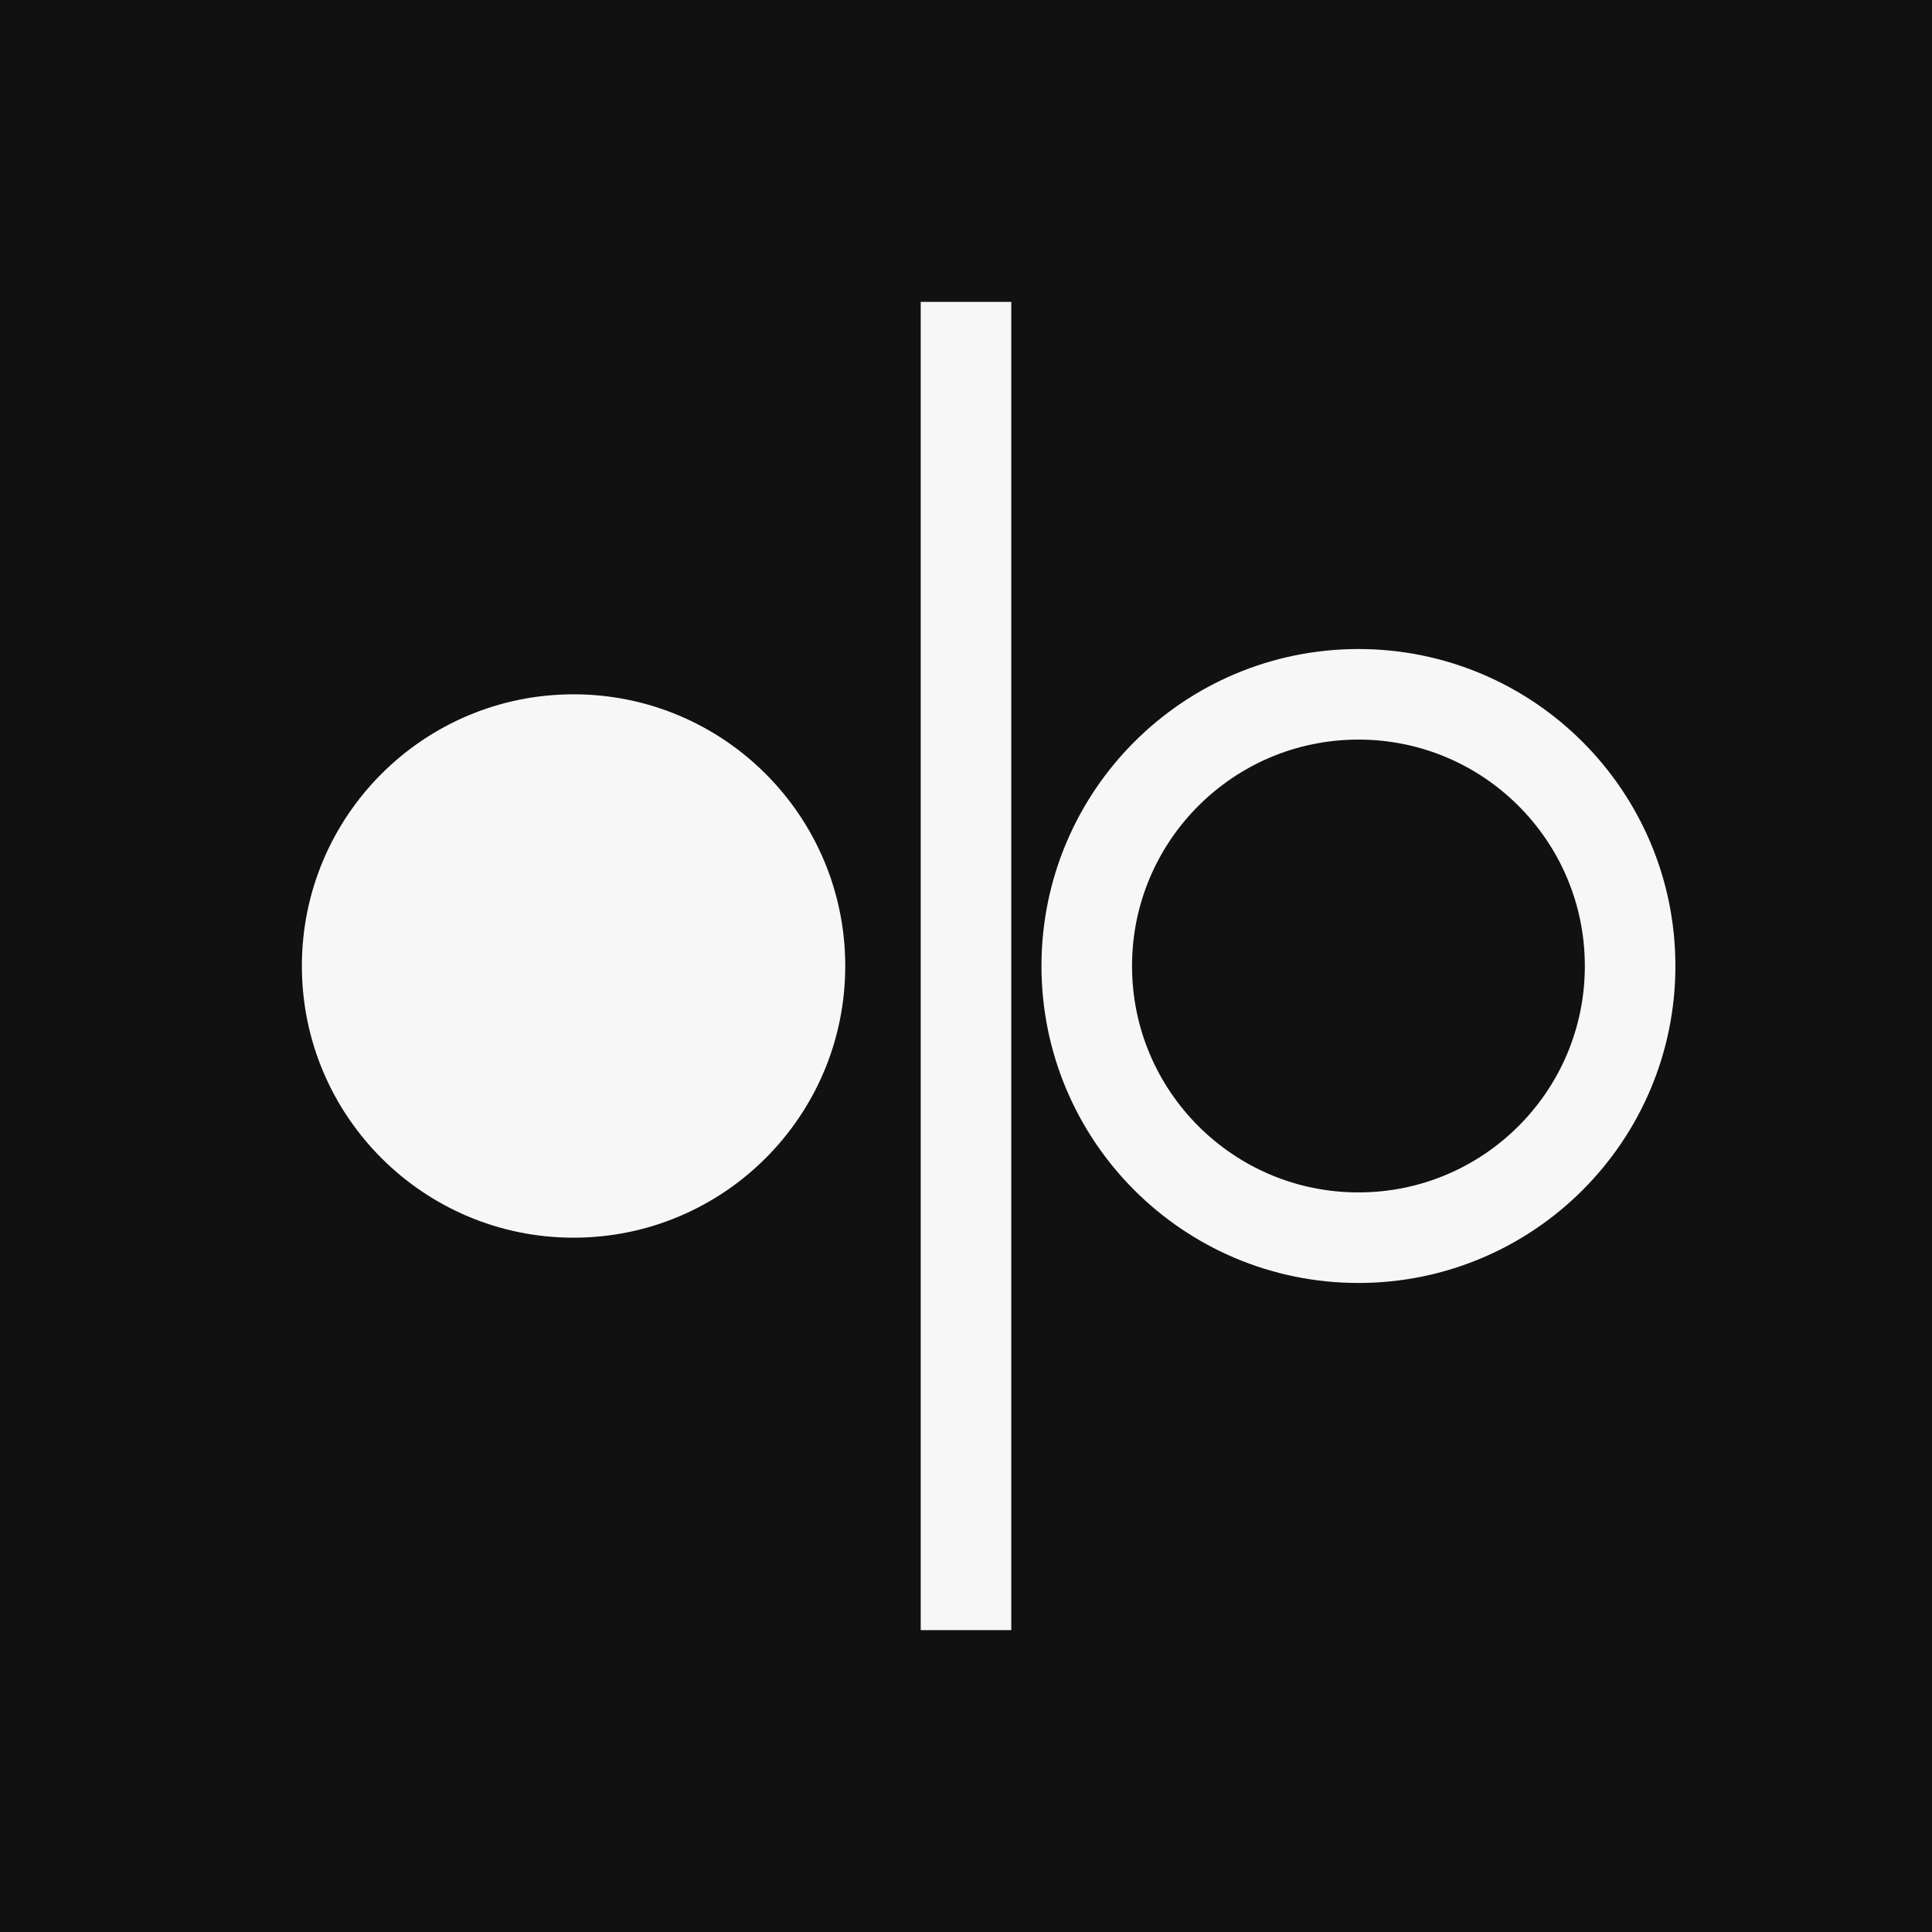
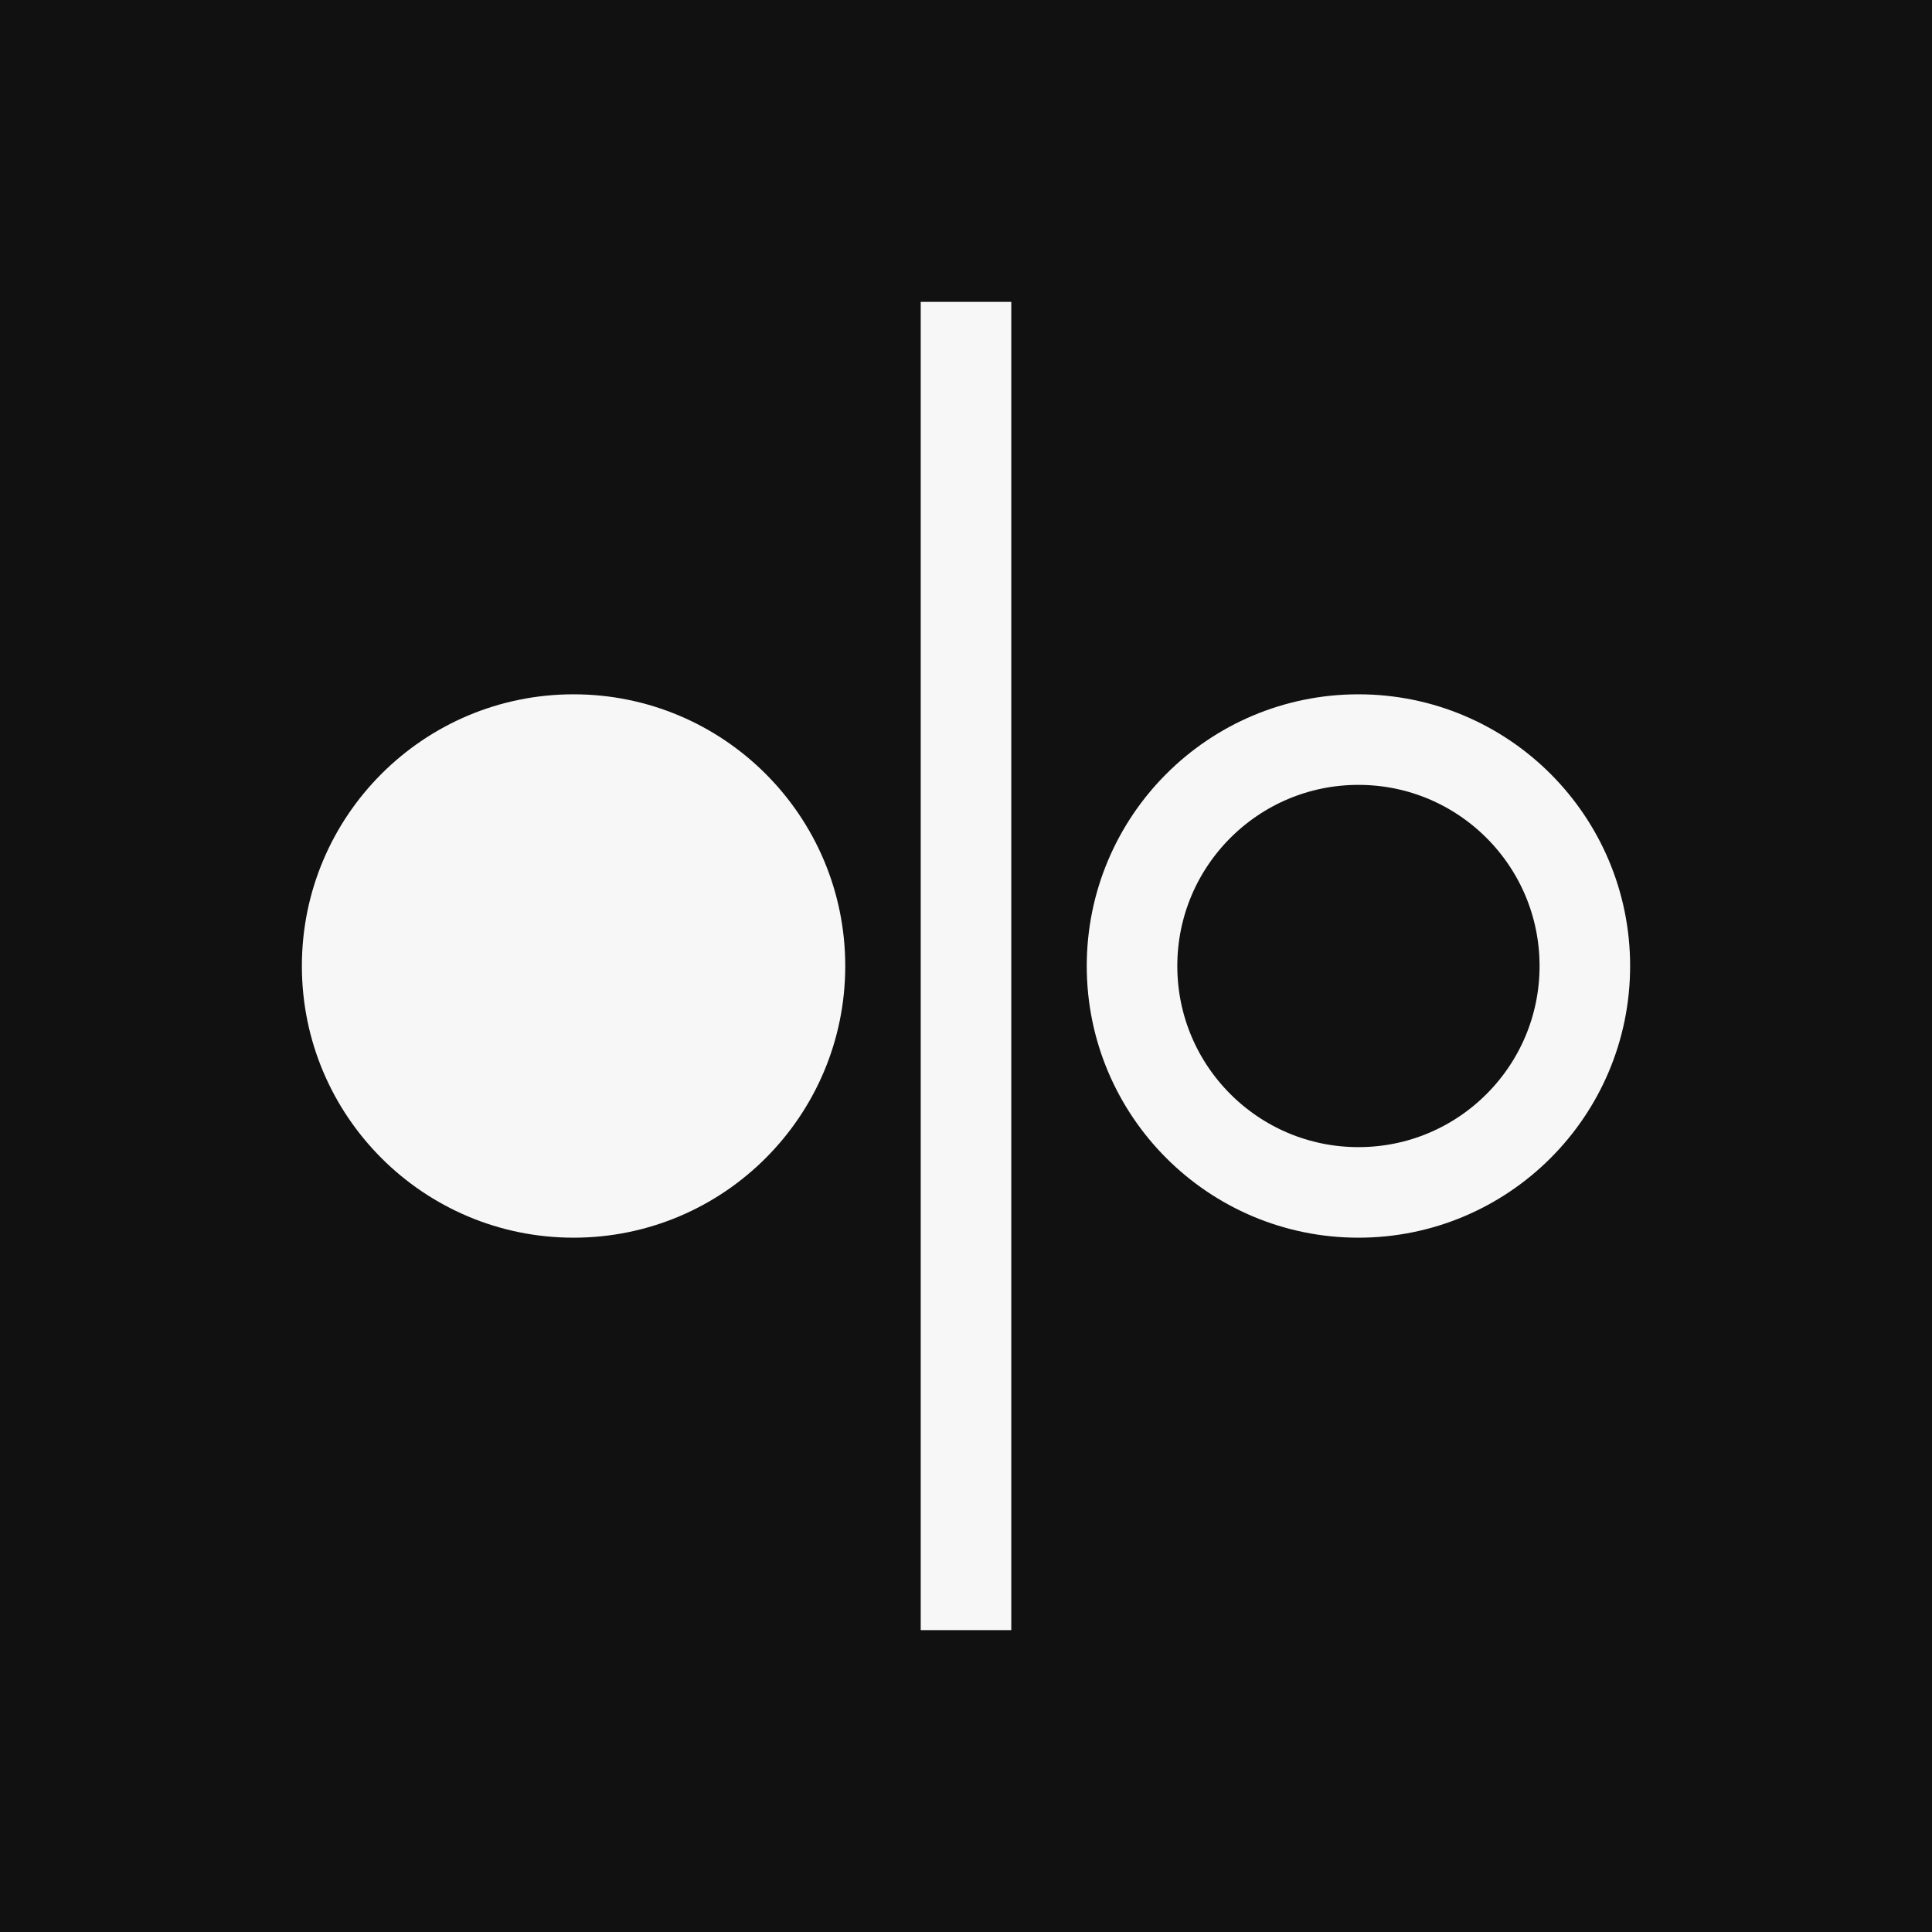
<svg xmlns="http://www.w3.org/2000/svg" viewBox="0 0 32 32">
  <rect width="32" height="32" fill="#111" />
  <line x1="16" y1="5" x2="16" y2="27" stroke="#F7F7F7" stroke-width="1.5" />
  <circle cx="9.5" cy="16" r="4.5" fill="#F7F7F7" />
-   <circle cx="22.5" cy="16" r="4.5" fill="none" stroke="#F7F7F7" stroke-width="1.5" />
+   <circle cx="22.5" cy="16" r="3.75" fill="none" stroke="#F7F7F7" stroke-width="1.5" />
</svg>
